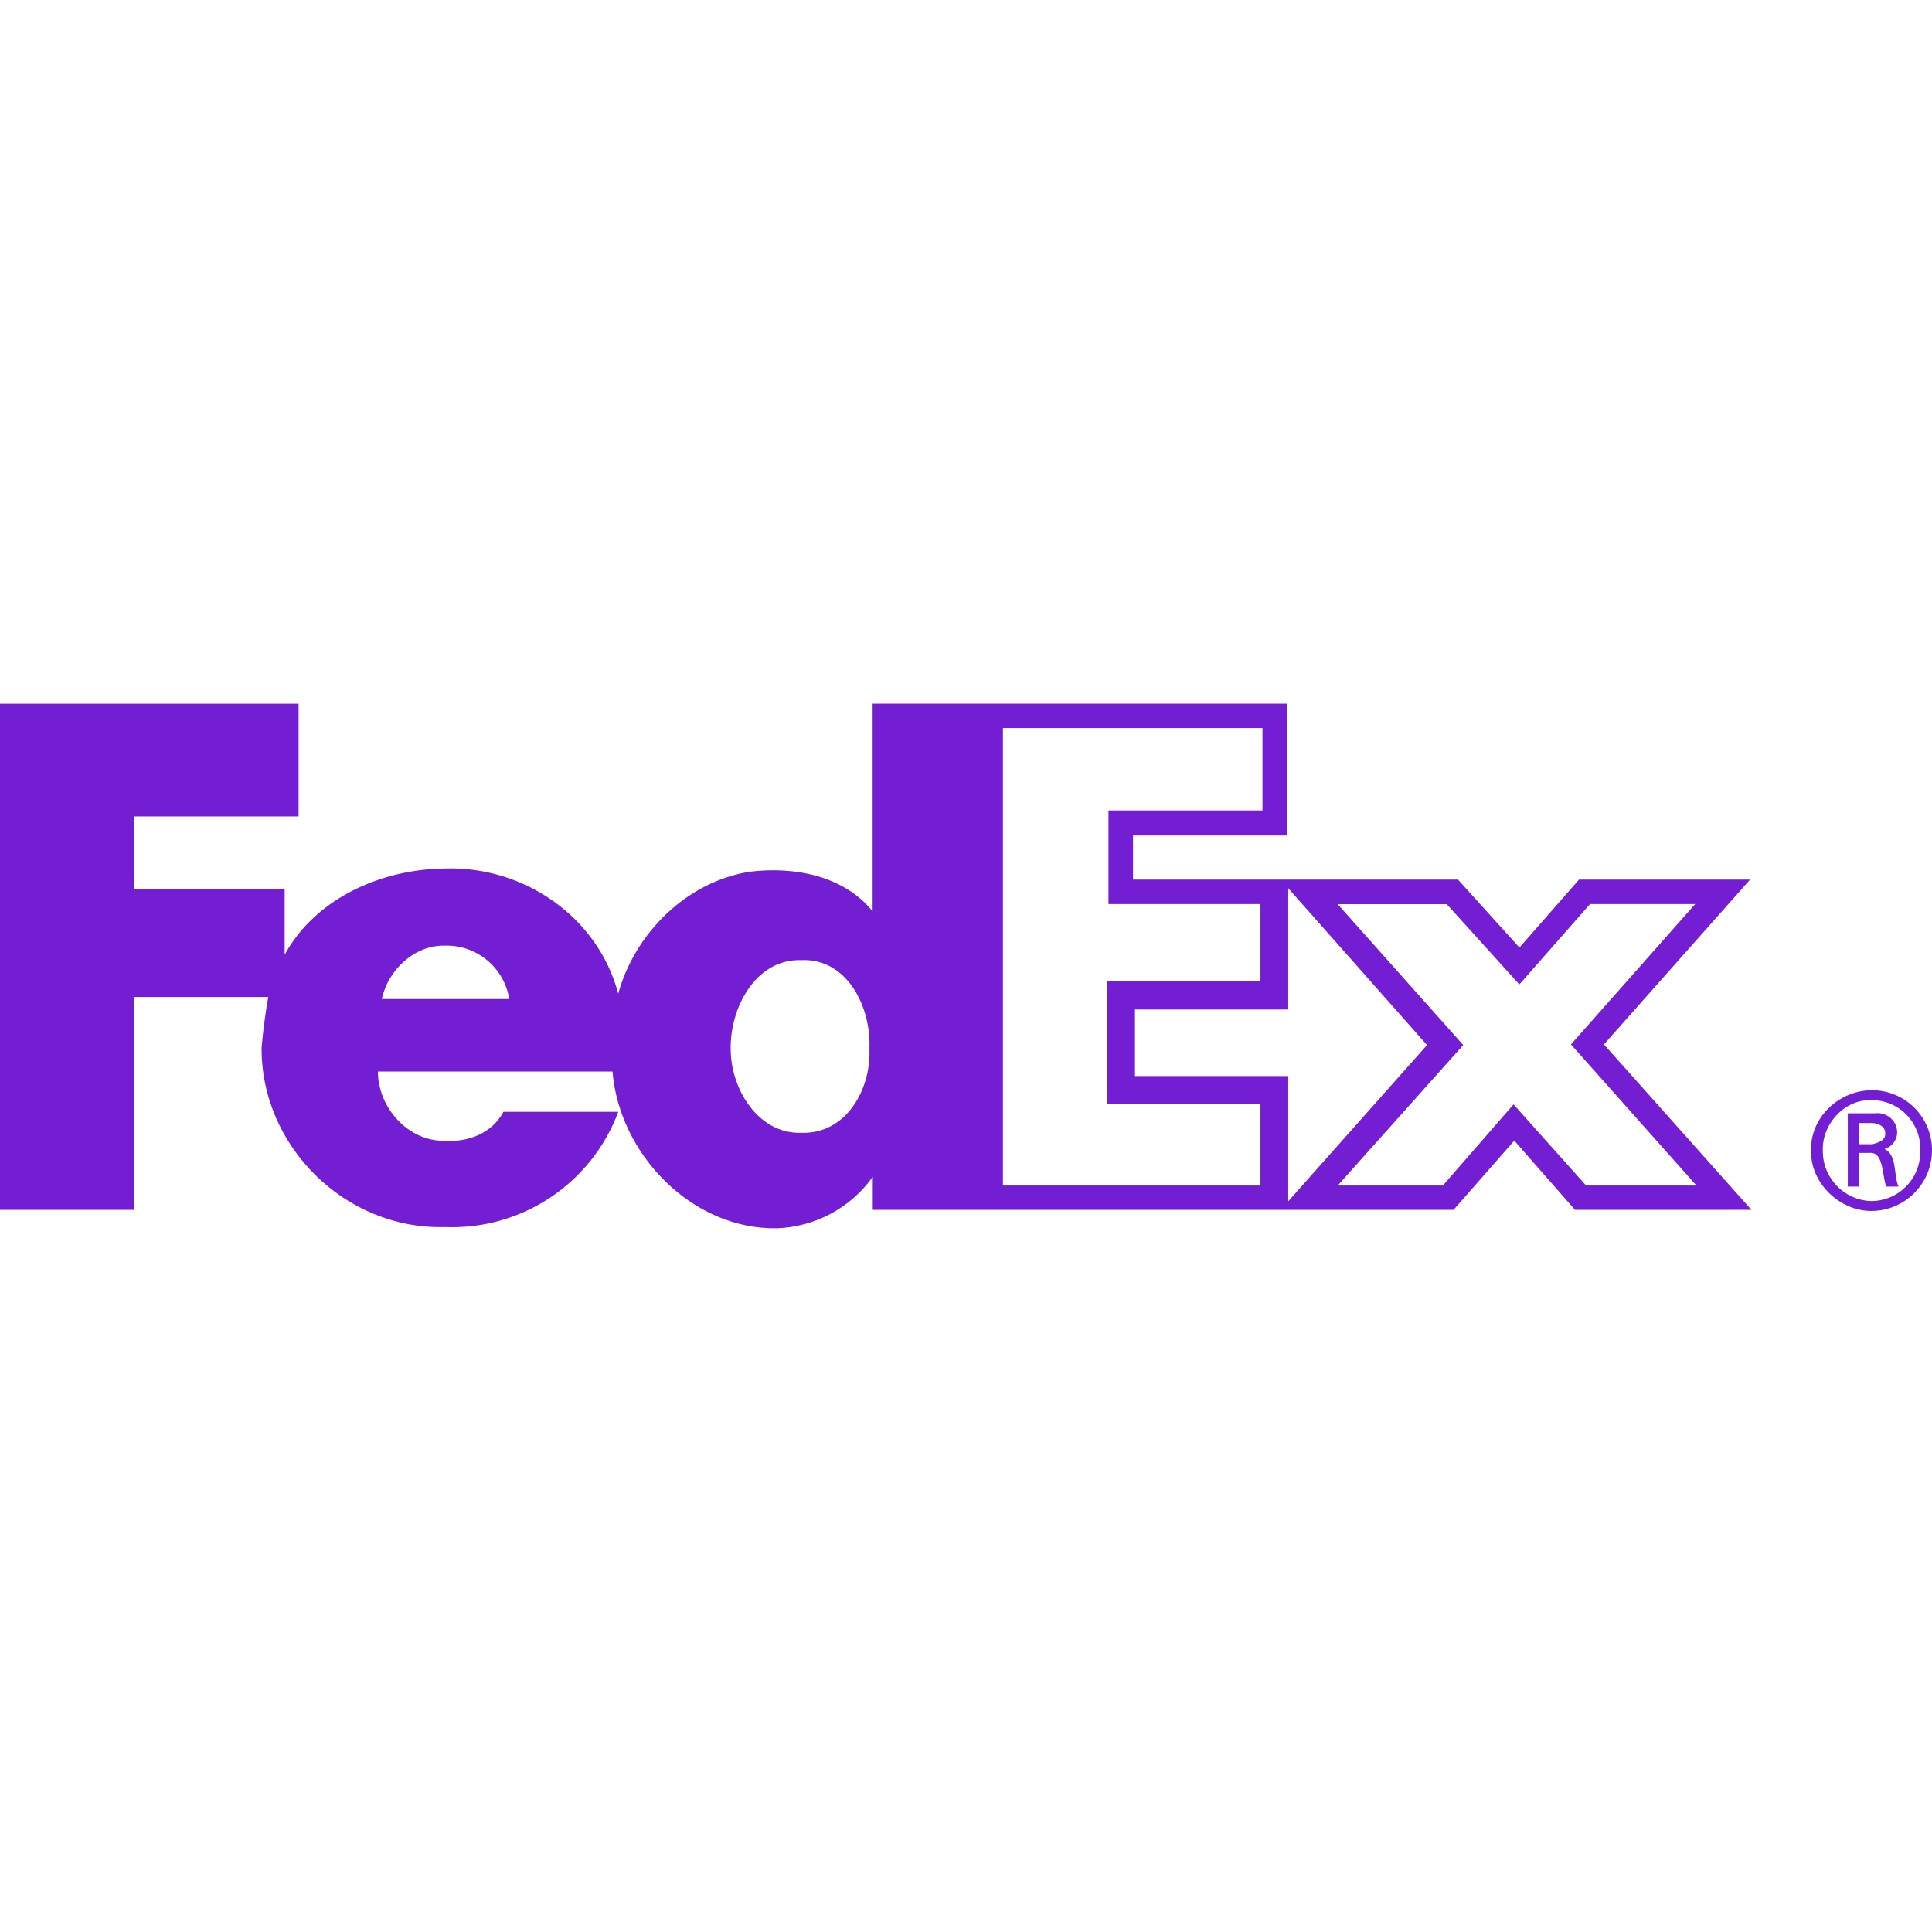
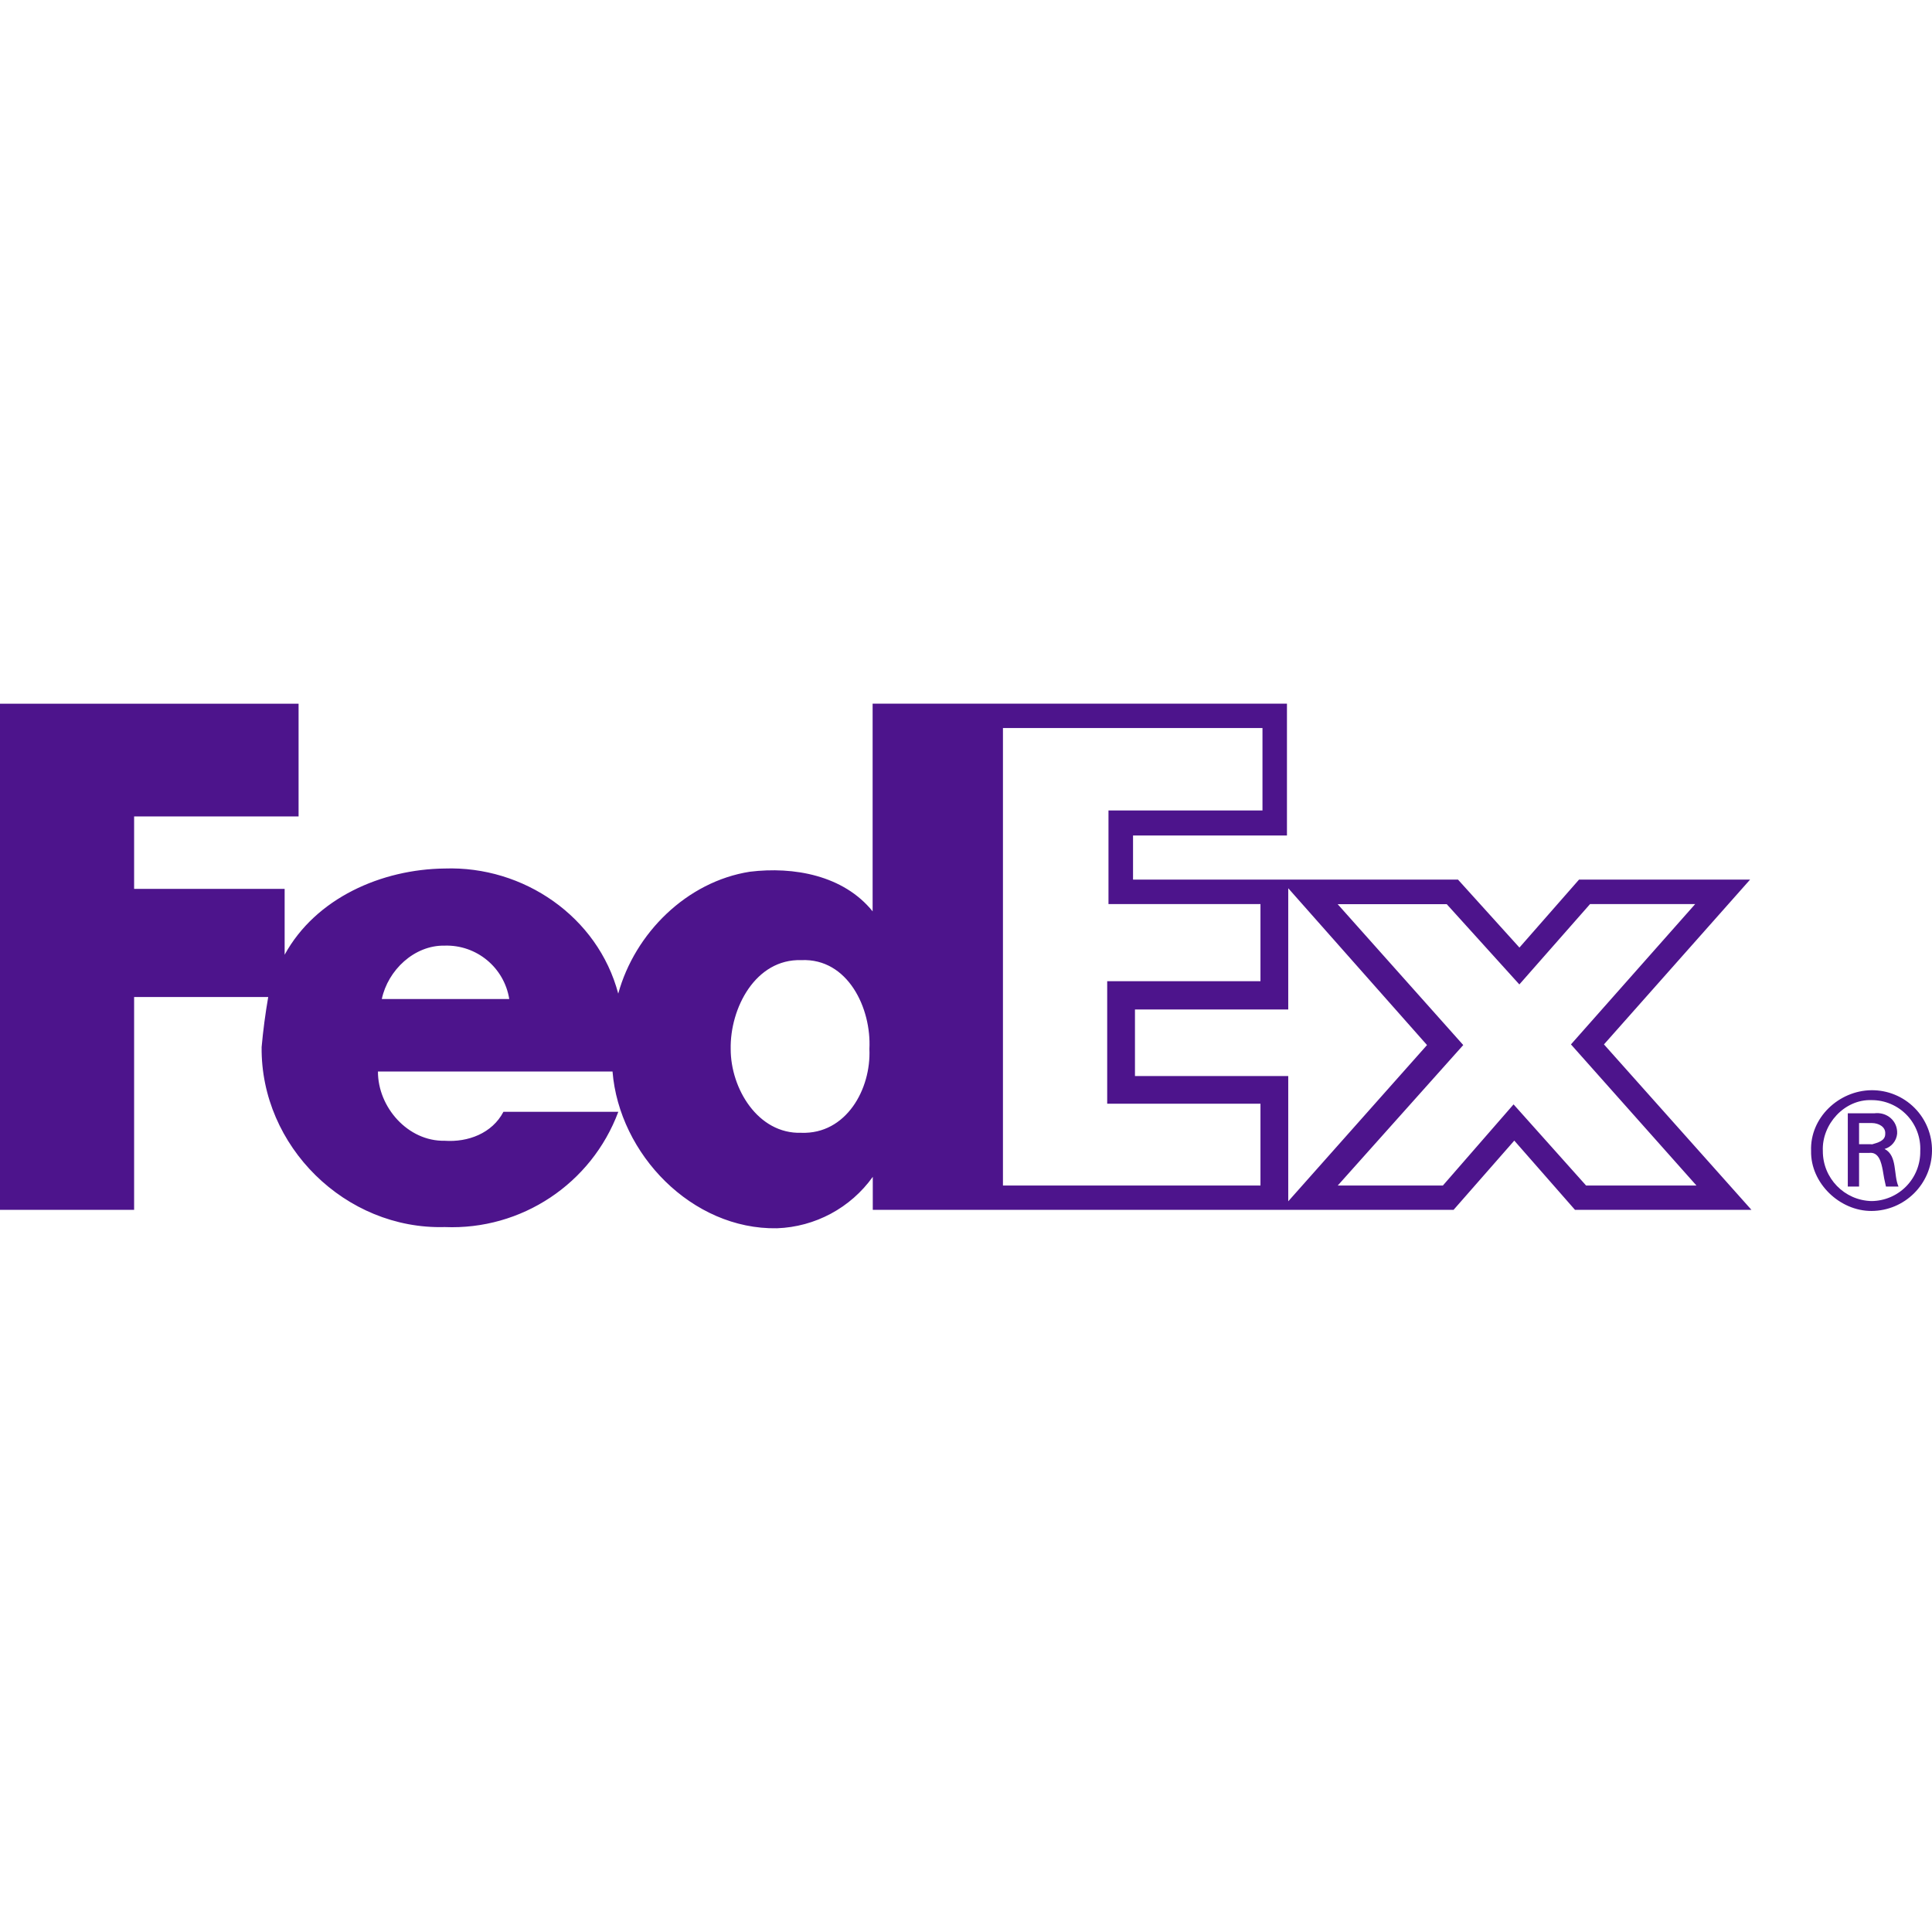
- <svg xmlns="http://www.w3.org/2000/svg" fill="#741ED3" role="img" viewBox="0 0 24 24">
+ <svg xmlns="http://www.w3.org/2000/svg" fill="#4D148C" role="img" viewBox="0 0 24 24">
  <path d="M22.498 14.298c-.016-.414.345-.751.75-.755a.745.745 0 0 1 .752.755.755.755 0 0 1-.751.745c-.395.002-.759-.346-.751-.745zm.759-.083c.067-.02.164-.042.162-.13.007-.09-.086-.133-.162-.134h-.163v.263c0 .001.165-.002.163.001zm-.163.107v.418h-.14v-.91h.327c.156-.021.294.092.286.253a.218.218 0 0 1-.156.19c.162.083.108.322.173.467h-.156a2.355 2.355 0 0 1-.04-.205c-.018-.093-.047-.229-.17-.213h-.124zm.76-.024a.603.603 0 0 0-.605-.632c-.338-.012-.62.302-.605.632a.619.619 0 0 0 .605.622.61.61 0 0 0 .605-.622zm-5.052-.579l-.878 1.008h-1.306l1.559-1.745-1.56-1.75h1.355l.902.997.878-.998h1.306l-1.543 1.743 1.559 1.753h-1.371l-.901-1.008zm-4.703-.352v-.827h1.904v-1.506l1.724 1.948-1.724 1.941v-1.556h-1.904zm1.56 1.36h-3.2V9.044h3.224v1.024H13.77v1.163h1.888v.958h-1.904v1.522h1.904v1.016zm-5.705-.655c-.54.017-.878-.552-.877-1.04-.01-.507.307-1.123.878-1.105.579-.025.871.6.845 1.103.023.501-.29 1.062-.846 1.042zM4.743 12.41c.076-.358.403-.67.78-.663a.788.788 0 0 1 .803.663H4.743zm15.182.564l1.815-2.047h-2.125l-.74.844-.763-.844h-4.037v-.548h1.912V8.741H10.84v2.58c-.362-.448-.981-.559-1.526-.492-.782.123-1.427.762-1.634 1.514-.254-.958-1.179-1.588-2.157-1.554-.781.009-1.6.365-1.987 1.071v-.818h-1.87v-.9h2.043v-1.4H0v6.287h1.666v-2.644h1.666a7.59 7.59 0 0 0-.082.622c-.013 1.232 1.042 2.27 2.274 2.236a2.204 2.204 0 0 0 2.157-1.432H6.254c-.14.268-.441.38-.73.36-.457.009-.83-.417-.829-.86h2.914c.083 1.027.988 1.966 2.043 1.947a1.53 1.53 0 0 0 1.19-.639v.41h7.215l.754-.86.754.86h2.192l-1.832-2.055z" />
</svg>
